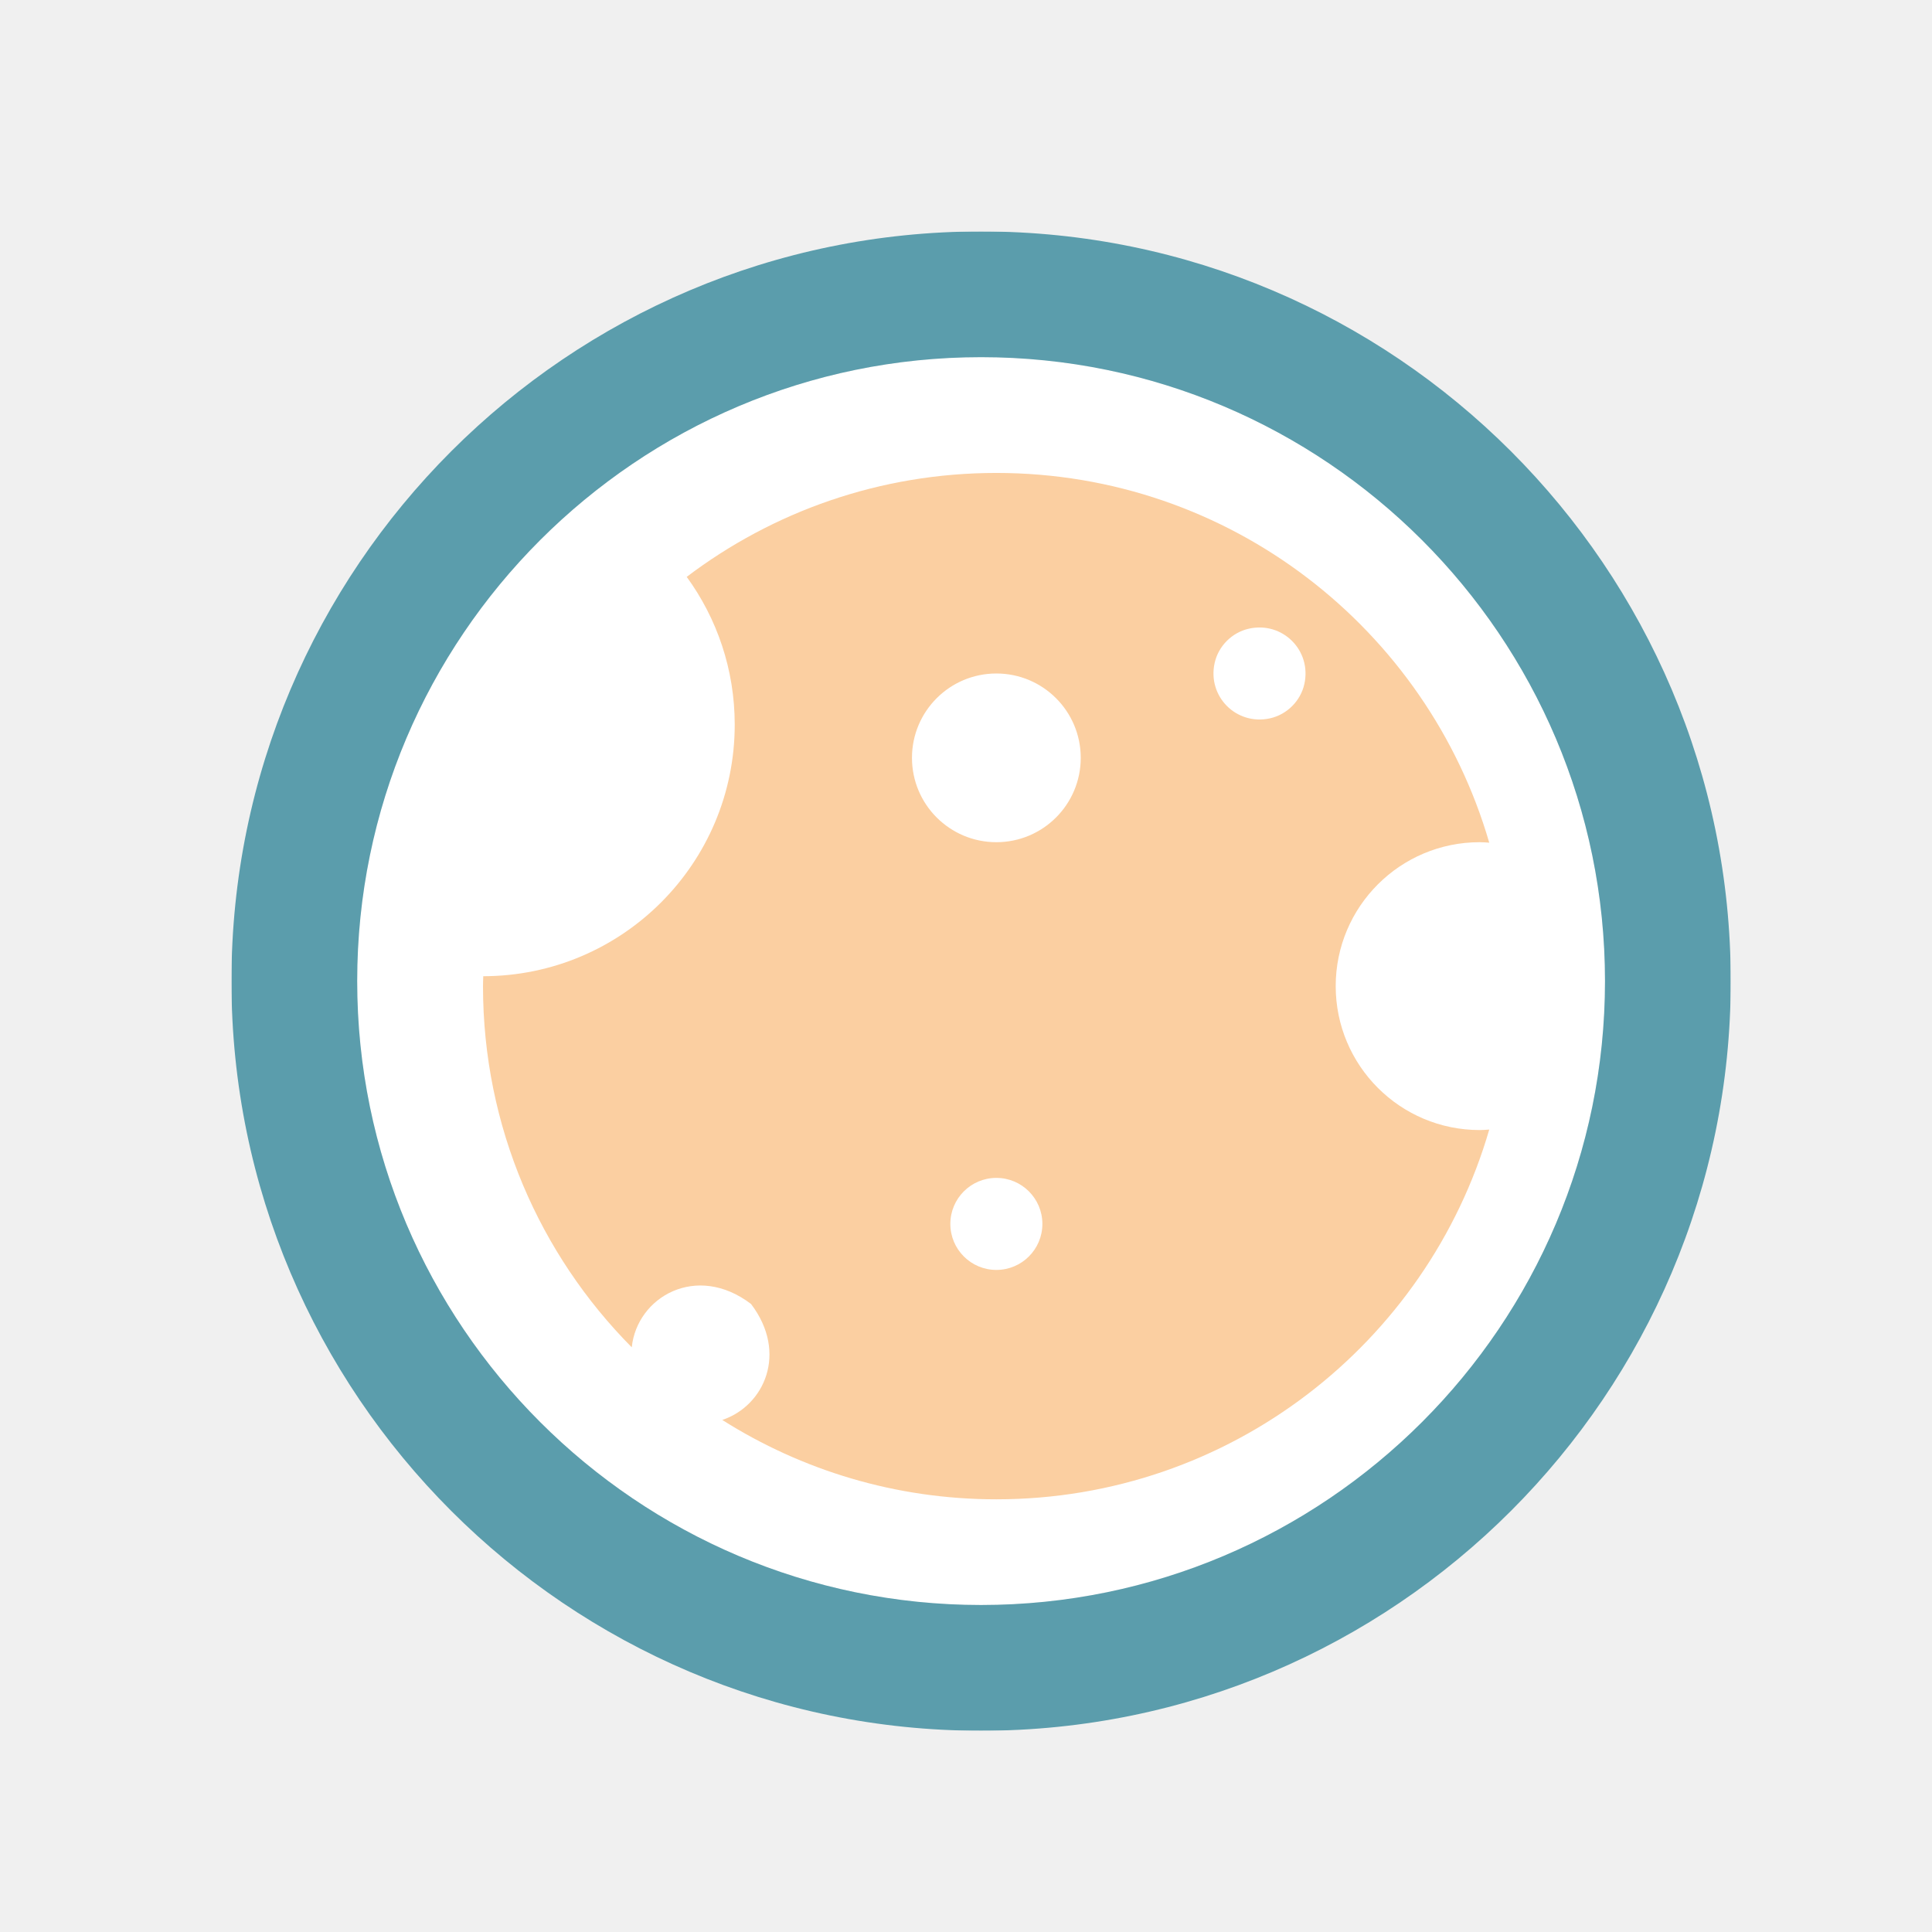
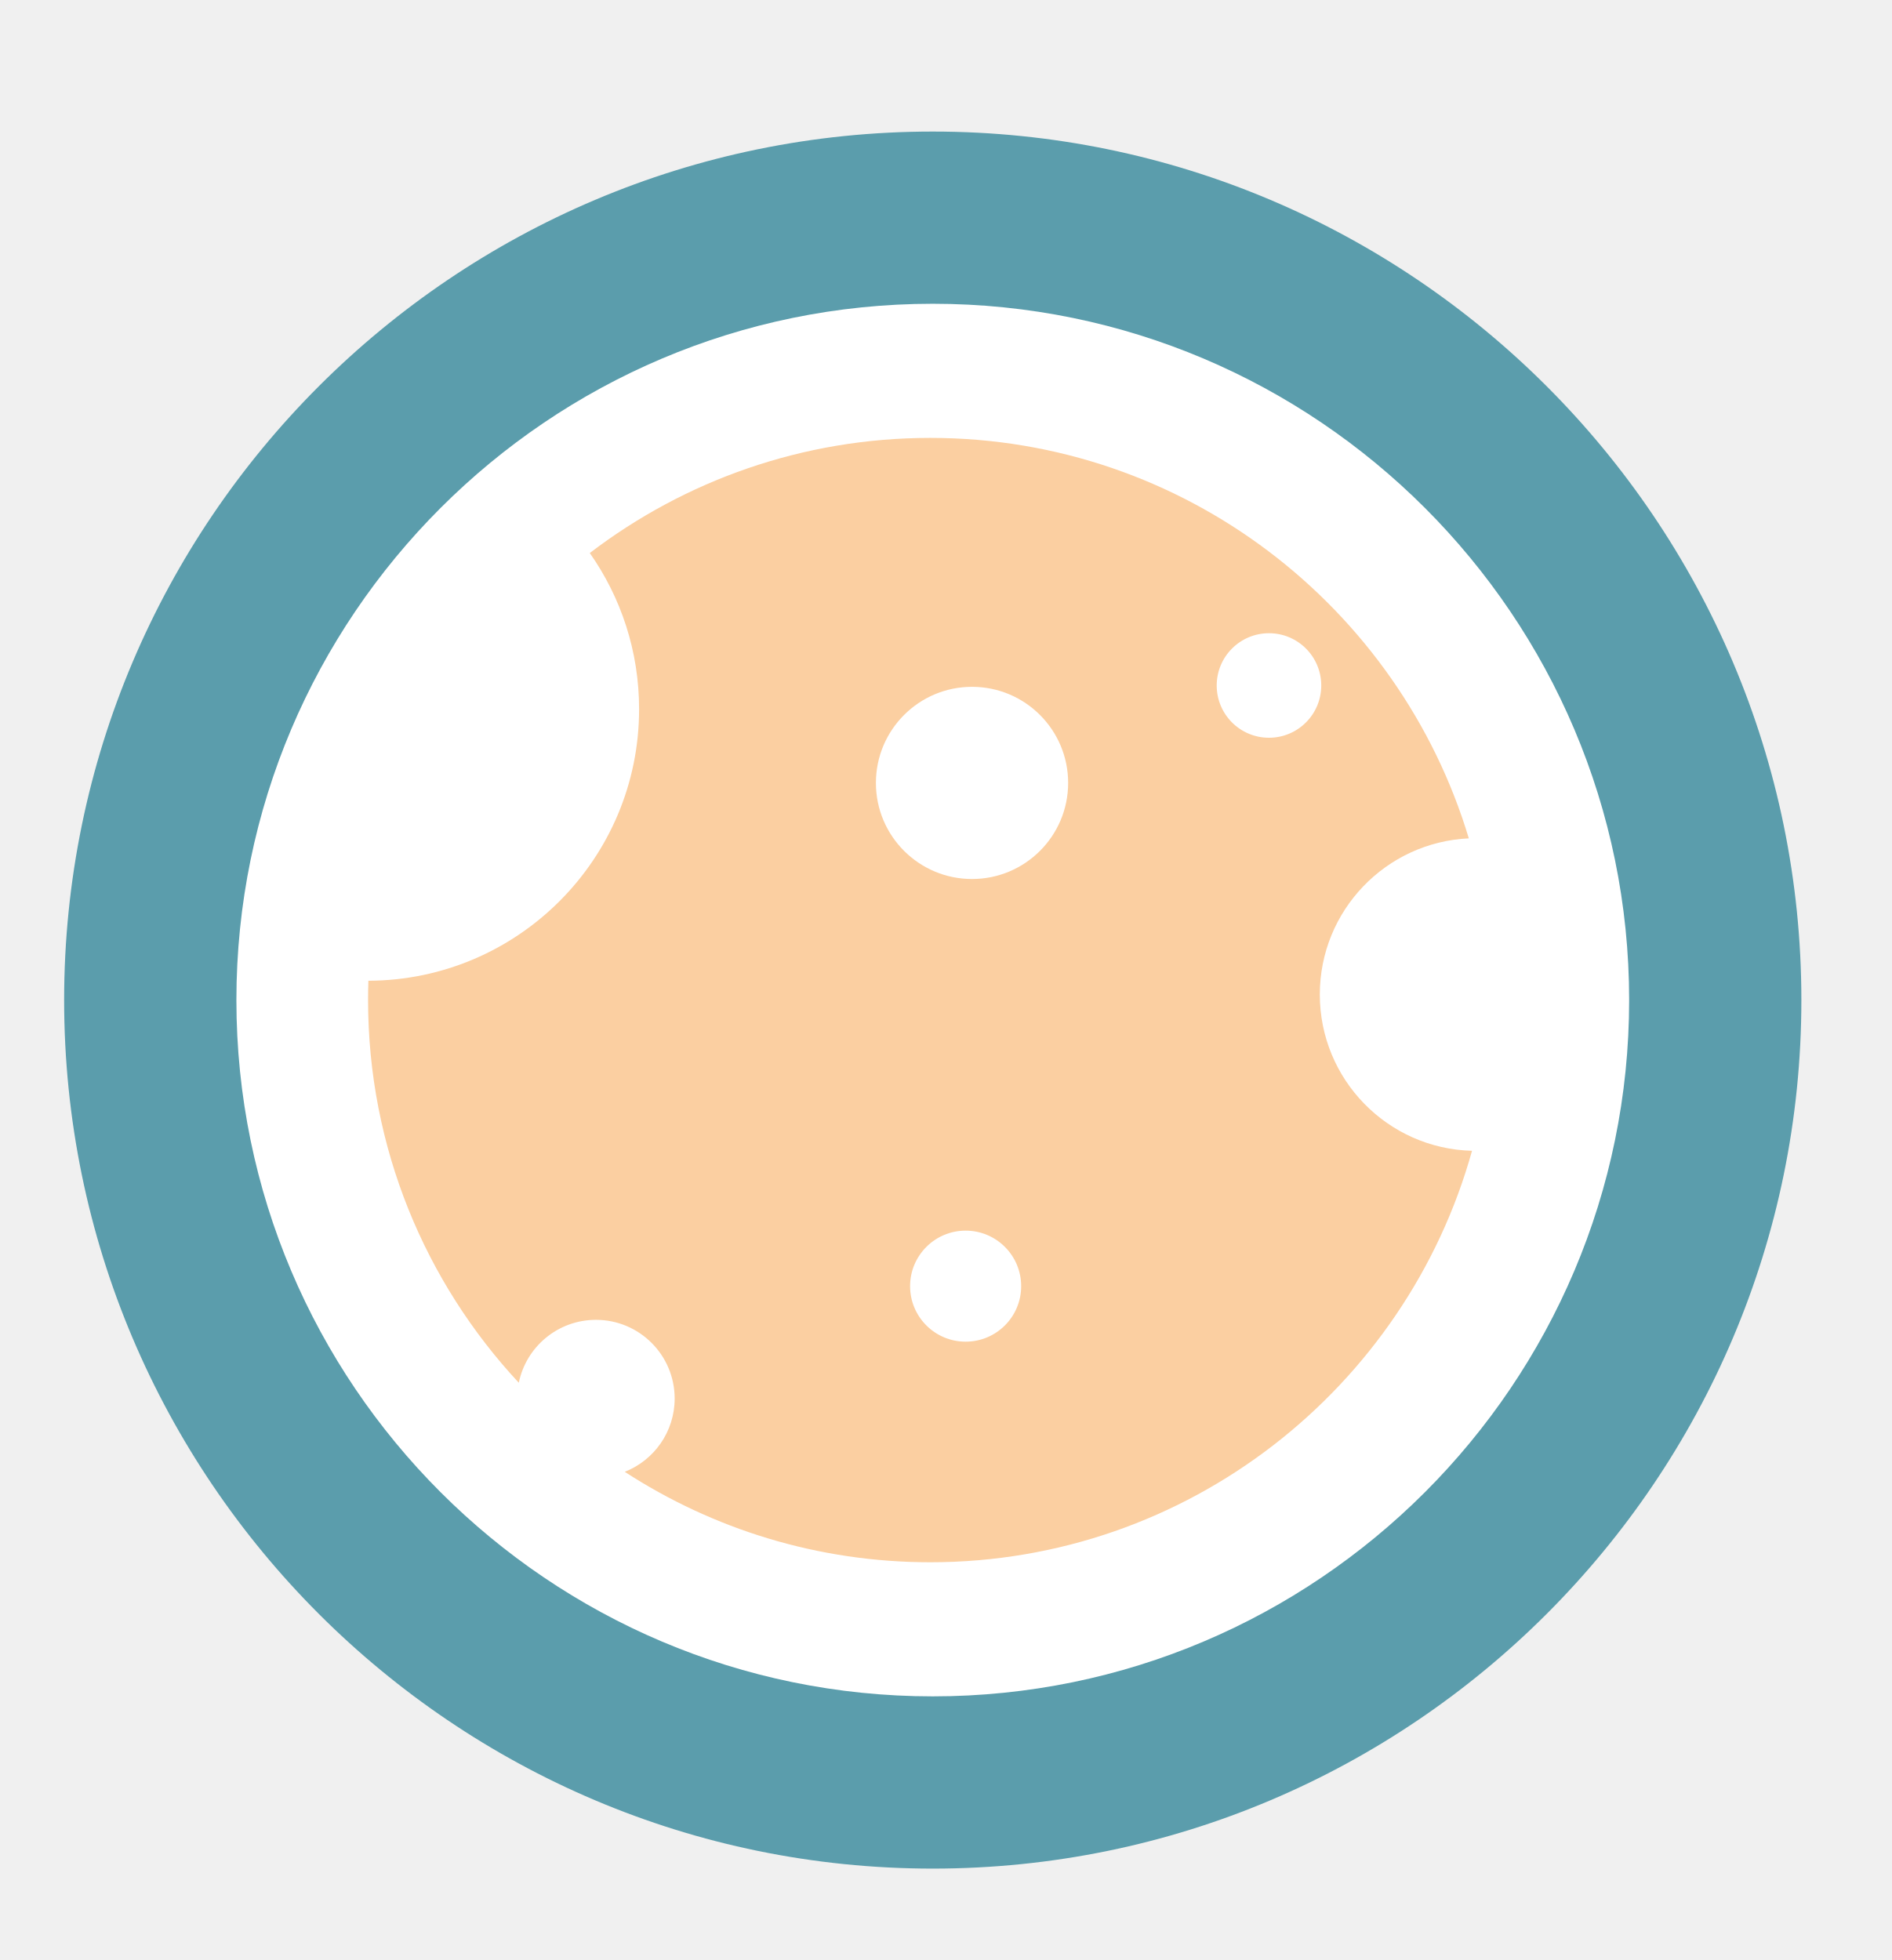
- <svg xmlns="http://www.w3.org/2000/svg" xmlns:xlink="http://www.w3.org/1999/xlink" width="192px" height="192px" viewBox="0 0 192 192" version="1.1">
-   <defs>
-     <polygon id="path-1" points="0 0 149 0 149 149 0 149" />
-   </defs>
-   <g id="logo" stroke="none" stroke-width="1" fill="none" fill-rule="evenodd">
-     <g id="Page-1" transform="translate(23, 23)">
-       <path d="M74.5,12.495 C40.311,12.495 12.497,40.311 12.497,74.498 C12.497,108.689 40.311,136.503 74.5,136.503 C108.689,136.503 136.503,108.689 136.503,74.498 C136.503,40.311 108.689,12.495 74.5,12.495" id="Path-Copy" fill="#FFFFFF" />
-       <path d="M103.215,48.387 C99.878,49.126 96.97,46.22 97.71,42.885 C98.082,41.204 99.439,39.847 101.121,39.475 C104.459,38.734 107.367,41.641 106.626,44.977 C106.254,46.658 104.897,48.014 103.215,48.387 M76.017,60.697 C71.385,60.697 67.631,56.944 67.631,52.314 C67.631,47.684 71.385,43.931 76.017,43.931 C80.649,43.931 84.403,47.684 84.403,52.314 C84.403,56.944 80.649,60.697 76.017,60.697 M76.017,103.204 C73.491,103.204 71.444,101.156 71.444,98.632 C71.444,96.106 73.491,94.058 76.017,94.058 C78.544,94.058 80.591,96.106 80.591,98.632 C80.591,101.156 78.544,103.204 76.017,103.204 M124.05,89.303 C116.147,89.303 109.741,82.901 109.741,74.999 C109.741,67.101 116.147,60.697 124.05,60.697 C124.37,60.697 124.684,60.724 125,60.746 C118.828,39.519 99.241,24 76.017,24 C64.458,24 53.8,27.847 45.245,34.328 C48.244,38.449 50.016,43.52 50.016,49.009 C50.016,62.81 38.83,74 25.025,74.015 C25.018,74.344 25,74.67 25,74.999 C25,89 30.647,101.681 39.783,110.895 C40.303,105.879 46.227,102.469 51.637,106.588 C55.338,111.458 52.944,116.724 48.778,118.113 C56.66,123.1 65.998,126 76.017,126 C99.241,126 118.828,110.481 125,89.256 C124.684,89.278 124.37,89.303 124.05,89.303" id="Fill-1" fill="#FBCFA1" />
-       <mask id="mask-2" fill="white">
-         <use xlink:href="#path-1" />
-       </mask>
-       <g id="Clip-4" />
-       <path d="M74.5,12.495 C40.311,12.495 12.497,40.311 12.497,74.498 C12.497,108.689 40.311,136.503 74.5,136.503 C108.689,136.503 136.503,108.689 136.503,74.498 C136.503,40.311 108.689,12.495 74.5,12.495 M74.5,149 C33.42,149 0,115.58 0,74.498 C0,33.42 33.42,0 74.5,0 C115.58,0 149,33.42 149,74.498 C149,115.58 115.58,149 74.5,149" id="Fill-3" fill="#5B9DAC" mask="url(#mask-2)" />
+ <svg xmlns="http://www.w3.org/2000/svg" width="55px" height="57px" viewBox="0 0 55 57" version="1.1">
+   <defs />
+   <g id="skymse-logo-circle" stroke="none" stroke-width="1" fill="none" fill-rule="evenodd">
+     <g id="Skymouse-Studios-logo" transform="translate(1, 3)">
+       <g id="Logo">
+         <path d="M26.123,51.342 C12.196,51.342 0.865,40.011 0.865,26.083 C0.865,12.157 12.196,0.826 26.123,0.826 C40.05,0.826 51.381,12.157 51.381,26.083 C51.381,40.011 40.05,51.342 26.123,51.342" id="Path" fill="#5B9DAC" />
+         <path d="M26.123,5.834 C14.957,5.834 5.874,14.919 5.874,26.084 C5.874,37.25 14.957,46.333 26.123,46.333 C37.289,46.333 46.373,37.25 46.373,26.084 C46.373,14.919 37.289,5.834 26.123,5.834" id="Path" fill="#FFFFFF" />
+         <path d="M9.712,25.522 C14.062,25.506 17.584,21.975 17.584,17.622 C17.584,15.932 17.053,14.367 16.15,13.083 C18.9,10.983 22.333,9.735 26.052,9.735 C33.433,9.735 39.686,14.651 41.711,21.381 C39.299,21.492 37.378,23.483 37.378,25.922 C37.378,28.393 39.349,30.404 41.804,30.467 C39.884,37.361 33.549,42.433 26.052,42.433 C22.778,42.433 19.727,41.466 17.167,39.803 C18.017,39.468 18.618,38.64 18.618,37.672 C18.618,36.408 17.593,35.383 16.329,35.383 C15.222,35.383 14.298,36.169 14.086,37.213 C11.368,34.293 9.703,30.379 9.703,26.084 C9.703,25.896 9.706,25.708 9.712,25.522 Z M27.265,22.563 C28.808,22.563 30.06,21.312 30.06,19.769 C30.06,18.225 28.808,16.974 27.265,16.974 C25.722,16.974 24.47,18.225 24.47,19.769 C24.47,21.312 25.722,22.563 27.265,22.563 Z M35.9,18.455 C36.739,18.455 37.42,17.775 37.42,16.935 C37.42,16.096 36.739,15.415 35.9,15.415 C35.06,15.415 34.38,16.096 34.38,16.935 C34.38,17.775 35.06,18.455 35.9,18.455 Z M27.079,36.018 C27.971,36.018 28.694,35.296 28.694,34.404 C28.694,33.512 27.971,32.789 27.079,32.789 C26.187,32.789 25.464,33.512 25.464,34.404 C25.464,35.296 26.187,36.018 27.079,36.018 Z" id="Combined-Shape" fill="#FBCFA1" />
+       </g>
    </g>
  </g>
</svg>
